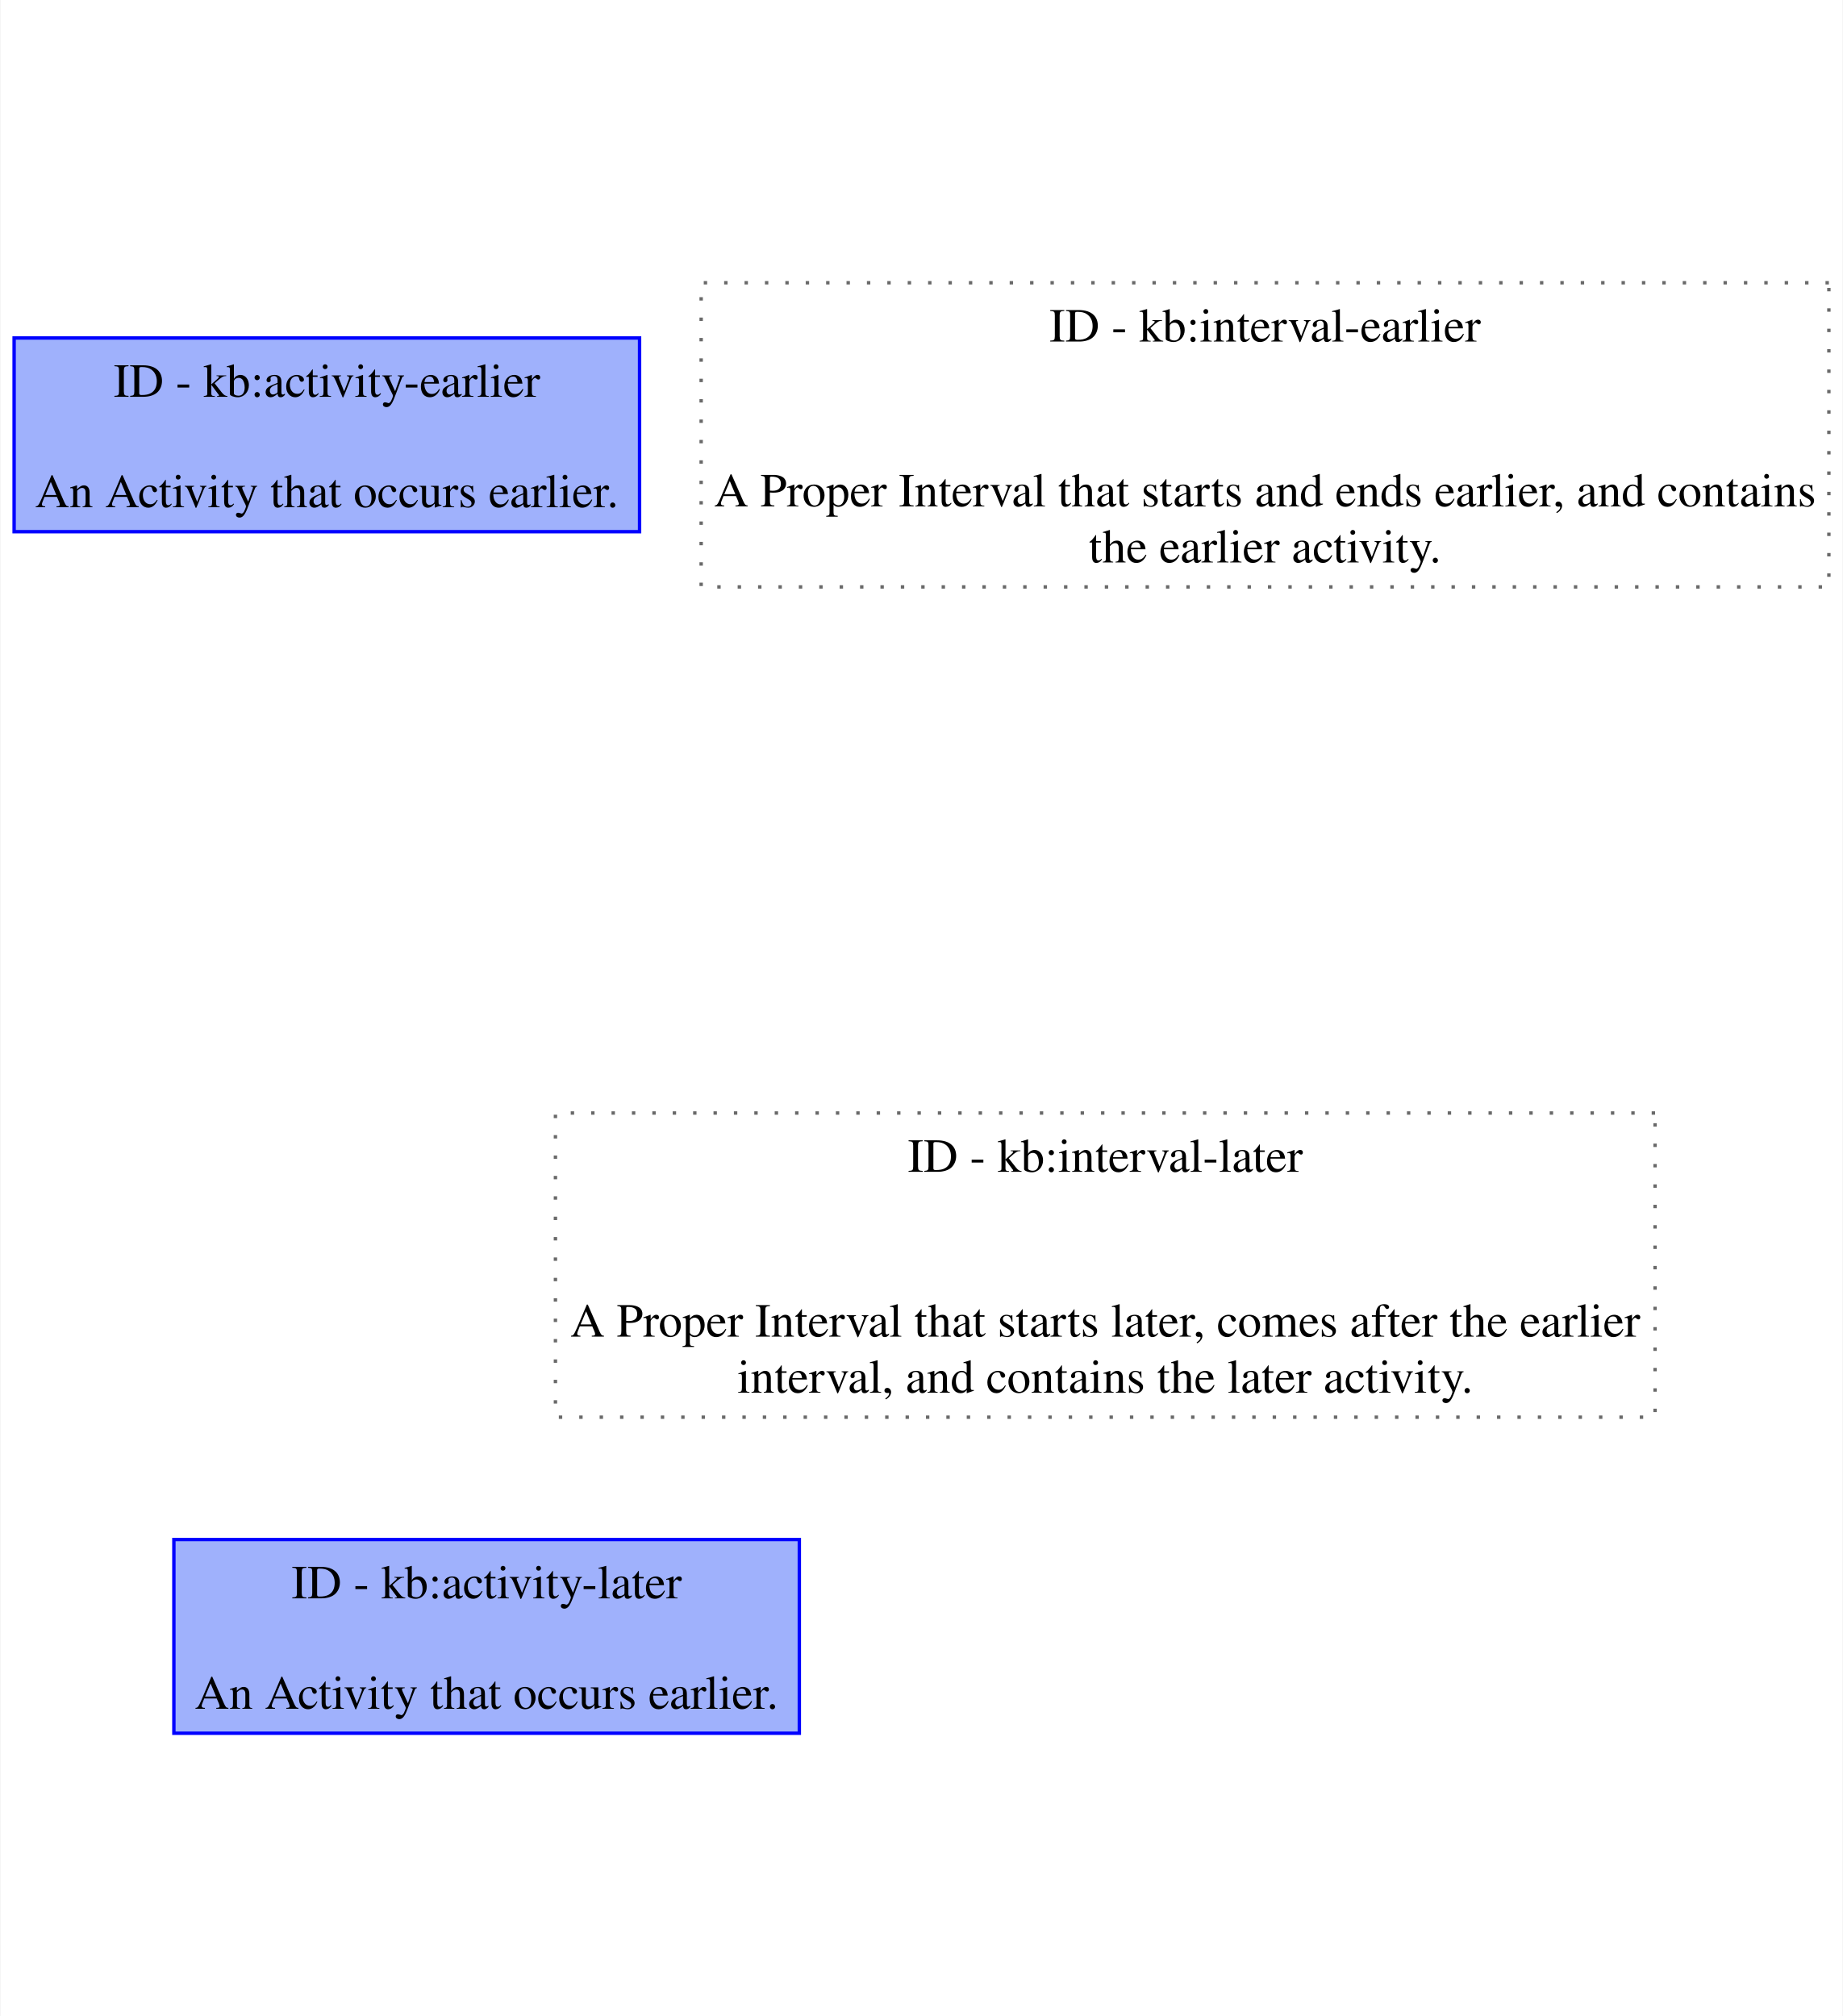
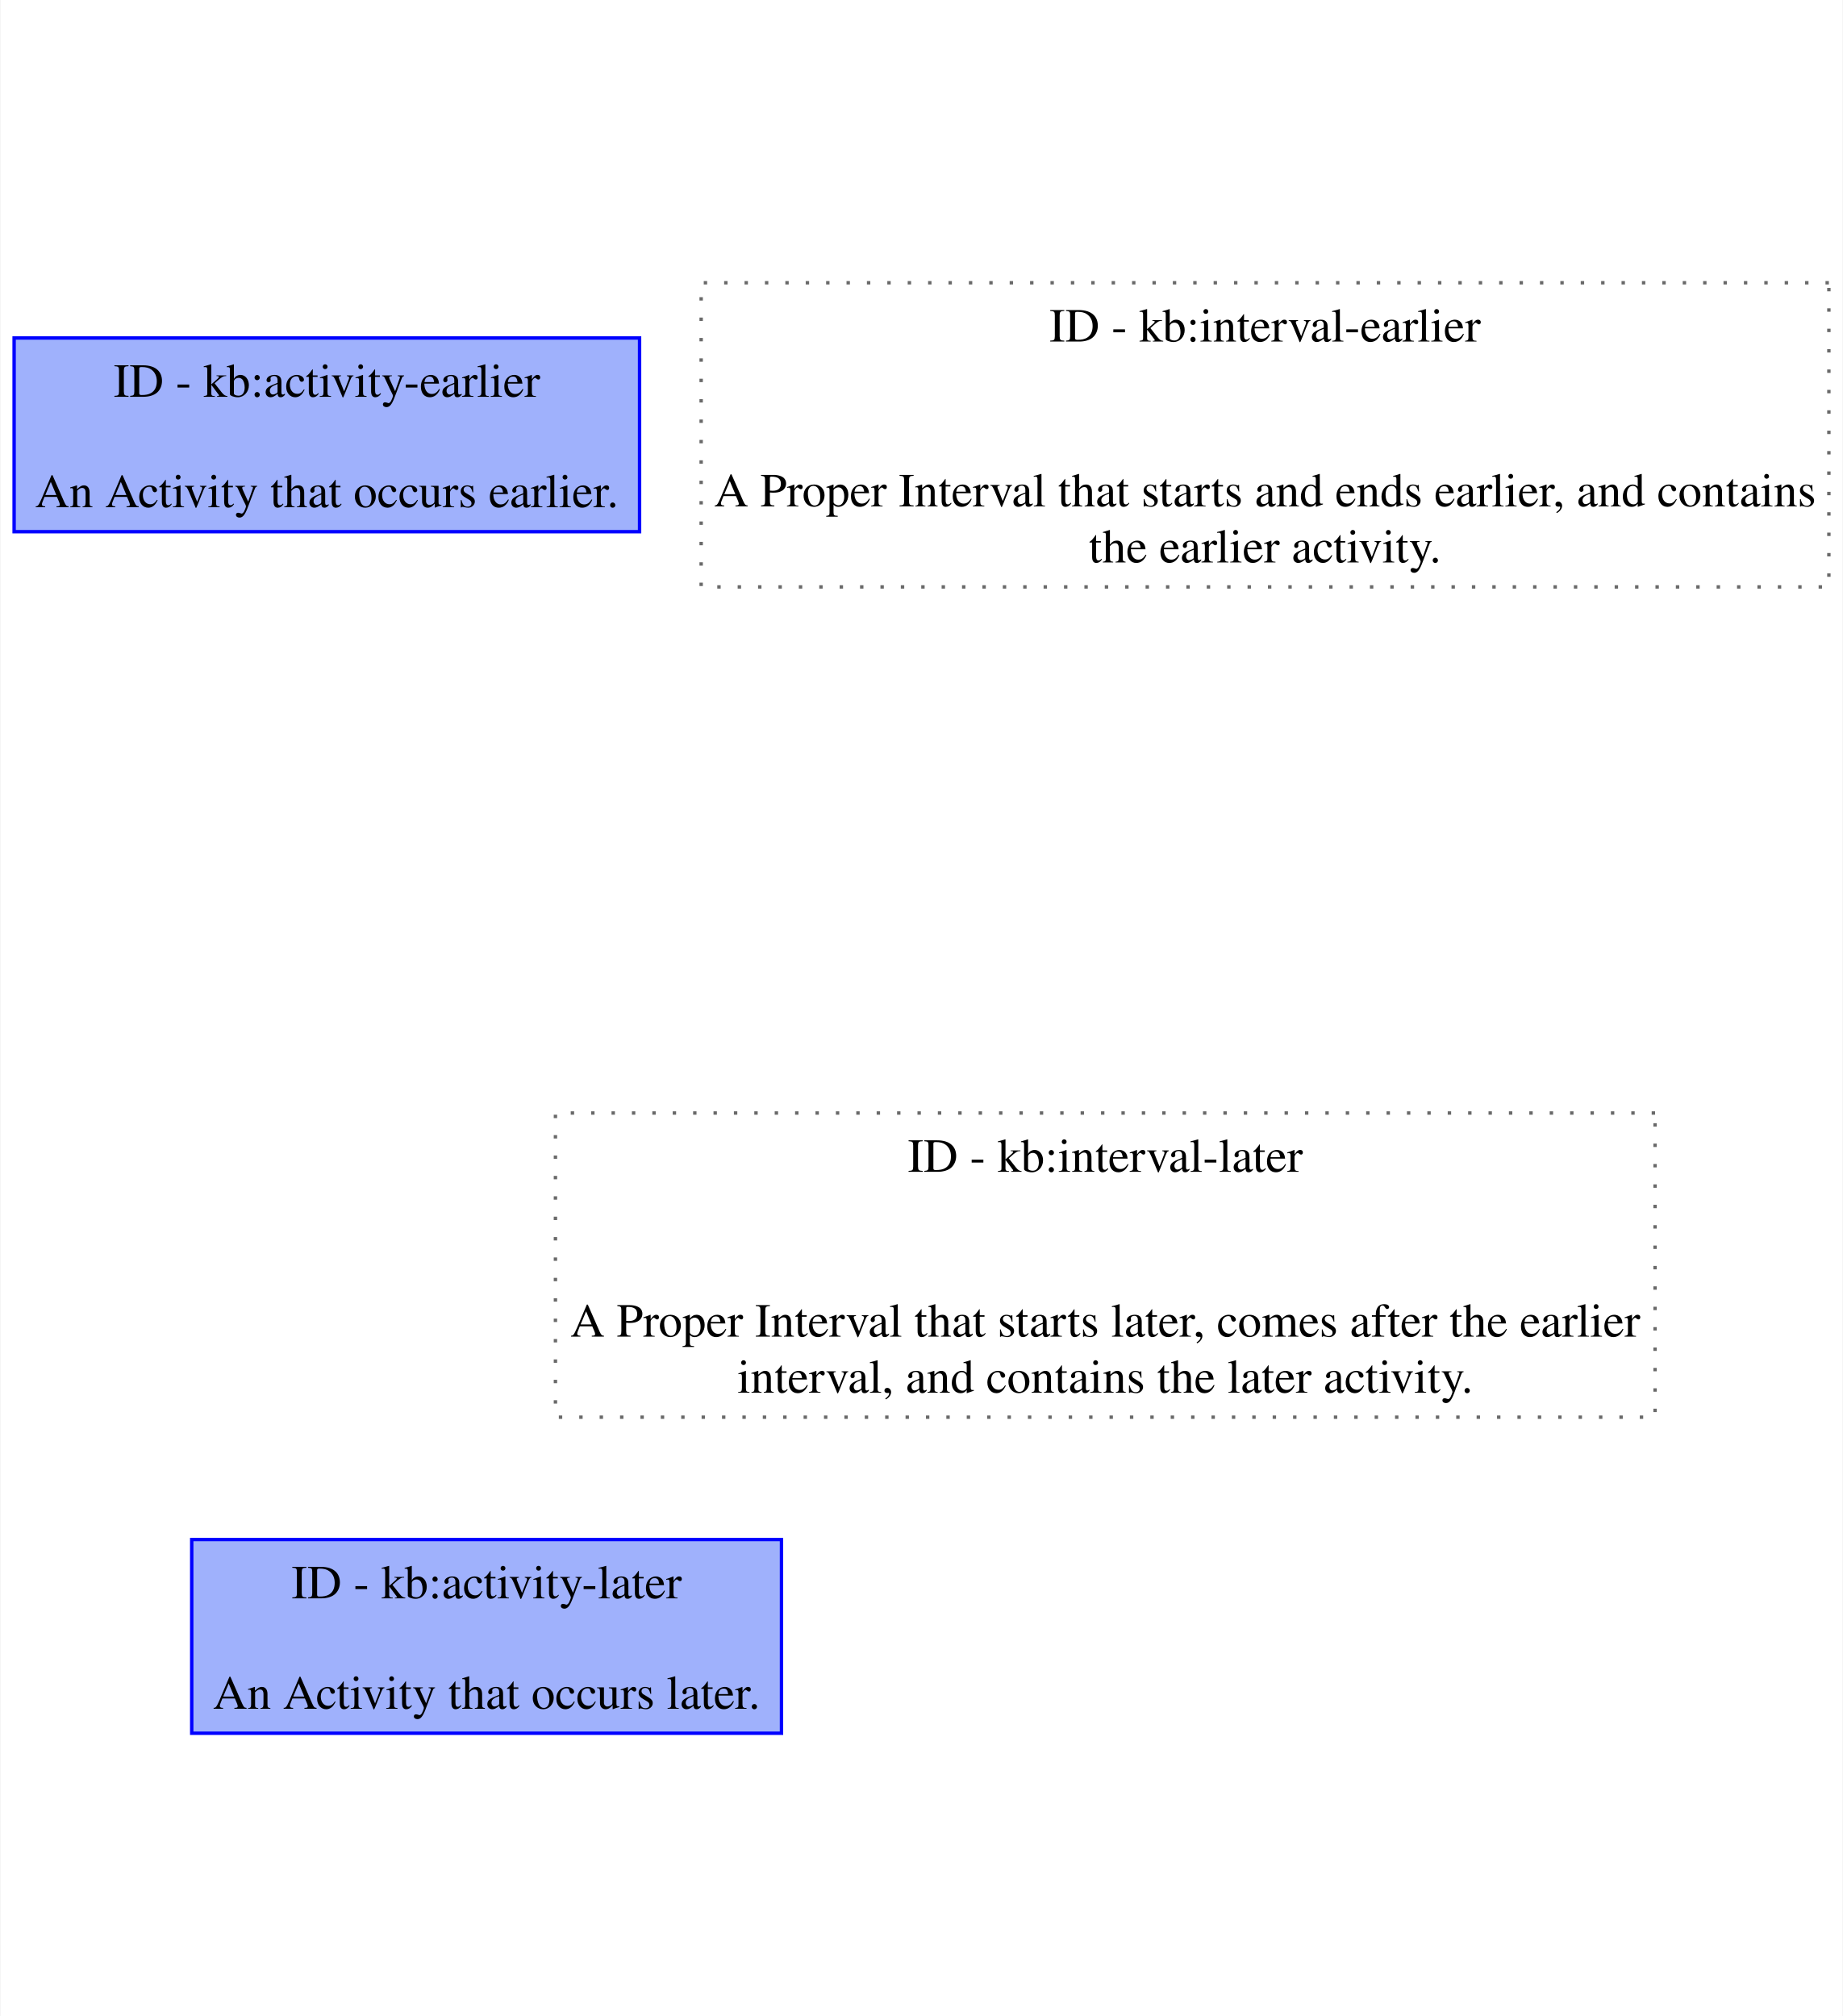
<svg xmlns="http://www.w3.org/2000/svg" xmlns:xlink="http://www.w3.org/1999/xlink" width="542pt" height="593pt" viewBox="0.00 0.00 541.88 593.20">
  <g id="graph0" class="graph" transform="scale(1 1) rotate(0) translate(4 589.2)">
    <polygon fill="white" stroke="none" points="-4,4 -4,-589.2 537.88,-589.2 537.88,4 -4,4" />
    <g id="node1" class="node">
      <g id="a_node1">
        <a xlink:title="ID - urn:example:activity-earlier">
          <polygon fill="#9fb1fc" stroke="#0000ff" points="184,-489.75 0,-489.75 0,-432.75 184,-432.75 184,-489.75" />
          <text text-anchor="middle" x="92" y="-472.45" font-family="Times,serif" font-size="14.00">ID - kb:activity-earlier</text>
          <text text-anchor="middle" x="92" y="-439.95" font-family="Times,serif" font-size="14.00">An Activity that occurs earlier.</text>
        </a>
      </g>
    </g>
    <g id="node2" class="node">
      <g id="a_node2">
        <a xlink:title="ID - urn:example:activity-later">
-           <polygon fill="#9fb1fc" stroke="#0000ff" points="231,-136.2 47,-136.2 47,-79.2 231,-79.2 231,-136.2" />
+           <polygon fill="#9fb1fc" stroke="#0000ff" points="225.75,-136.2 52.25,-136.2 52.25,-79.2 225.75,-79.2 225.75,-136.2" />
          <text text-anchor="middle" x="139" y="-118.9" font-family="Times,serif" font-size="14.00">ID - kb:activity-later</text>
-           <text text-anchor="middle" x="139" y="-86.4" font-family="Times,serif" font-size="14.00">An Activity that occurs earlier.</text>
+           <text text-anchor="middle" x="139" y="-86.4" font-family="Times,serif" font-size="14.00">An Activity that occurs later.</text>
        </a>
      </g>
    </g>
    <g id="node11" class="node">
      <g id="a_node11">
        <a xlink:title="ID - urn:example:interval-earlier">
          <polygon fill="none" stroke="dimgray" stroke-dasharray="1,5" points="533.88,-506 202.12,-506 202.12,-416.5 533.88,-416.5 533.88,-506" />
          <text text-anchor="middle" x="368" y="-488.7" font-family="Times,serif" font-size="14.00">ID - kb:interval-earlier</text>
          <text text-anchor="middle" x="368" y="-440.2" font-family="Times,serif" font-size="14.00">A Proper Interval that starts and ends earlier, and contains</text>
          <text text-anchor="middle" x="368" y="-423.7" font-family="Times,serif" font-size="14.00"> the earlier activity.</text>
        </a>
      </g>
    </g>
    <g id="node12" class="node">
      <g id="a_node12">
        <a xlink:title="ID - urn:example:interval-later">
          <polygon fill="none" stroke="dimgray" stroke-dasharray="1,5" points="482.75,-261.7 159.25,-261.7 159.25,-172.2 482.75,-172.2 482.75,-261.7" />
          <text text-anchor="middle" x="321" y="-244.4" font-family="Times,serif" font-size="14.00">ID - kb:interval-later</text>
          <text text-anchor="middle" x="321" y="-195.9" font-family="Times,serif" font-size="14.00">A Proper Interval that starts later, comes after the earlier</text>
          <text text-anchor="middle" x="321" y="-179.4" font-family="Times,serif" font-size="14.00"> interval, and contains the later activity.</text>
        </a>
      </g>
    </g>
  </g>
</svg>
